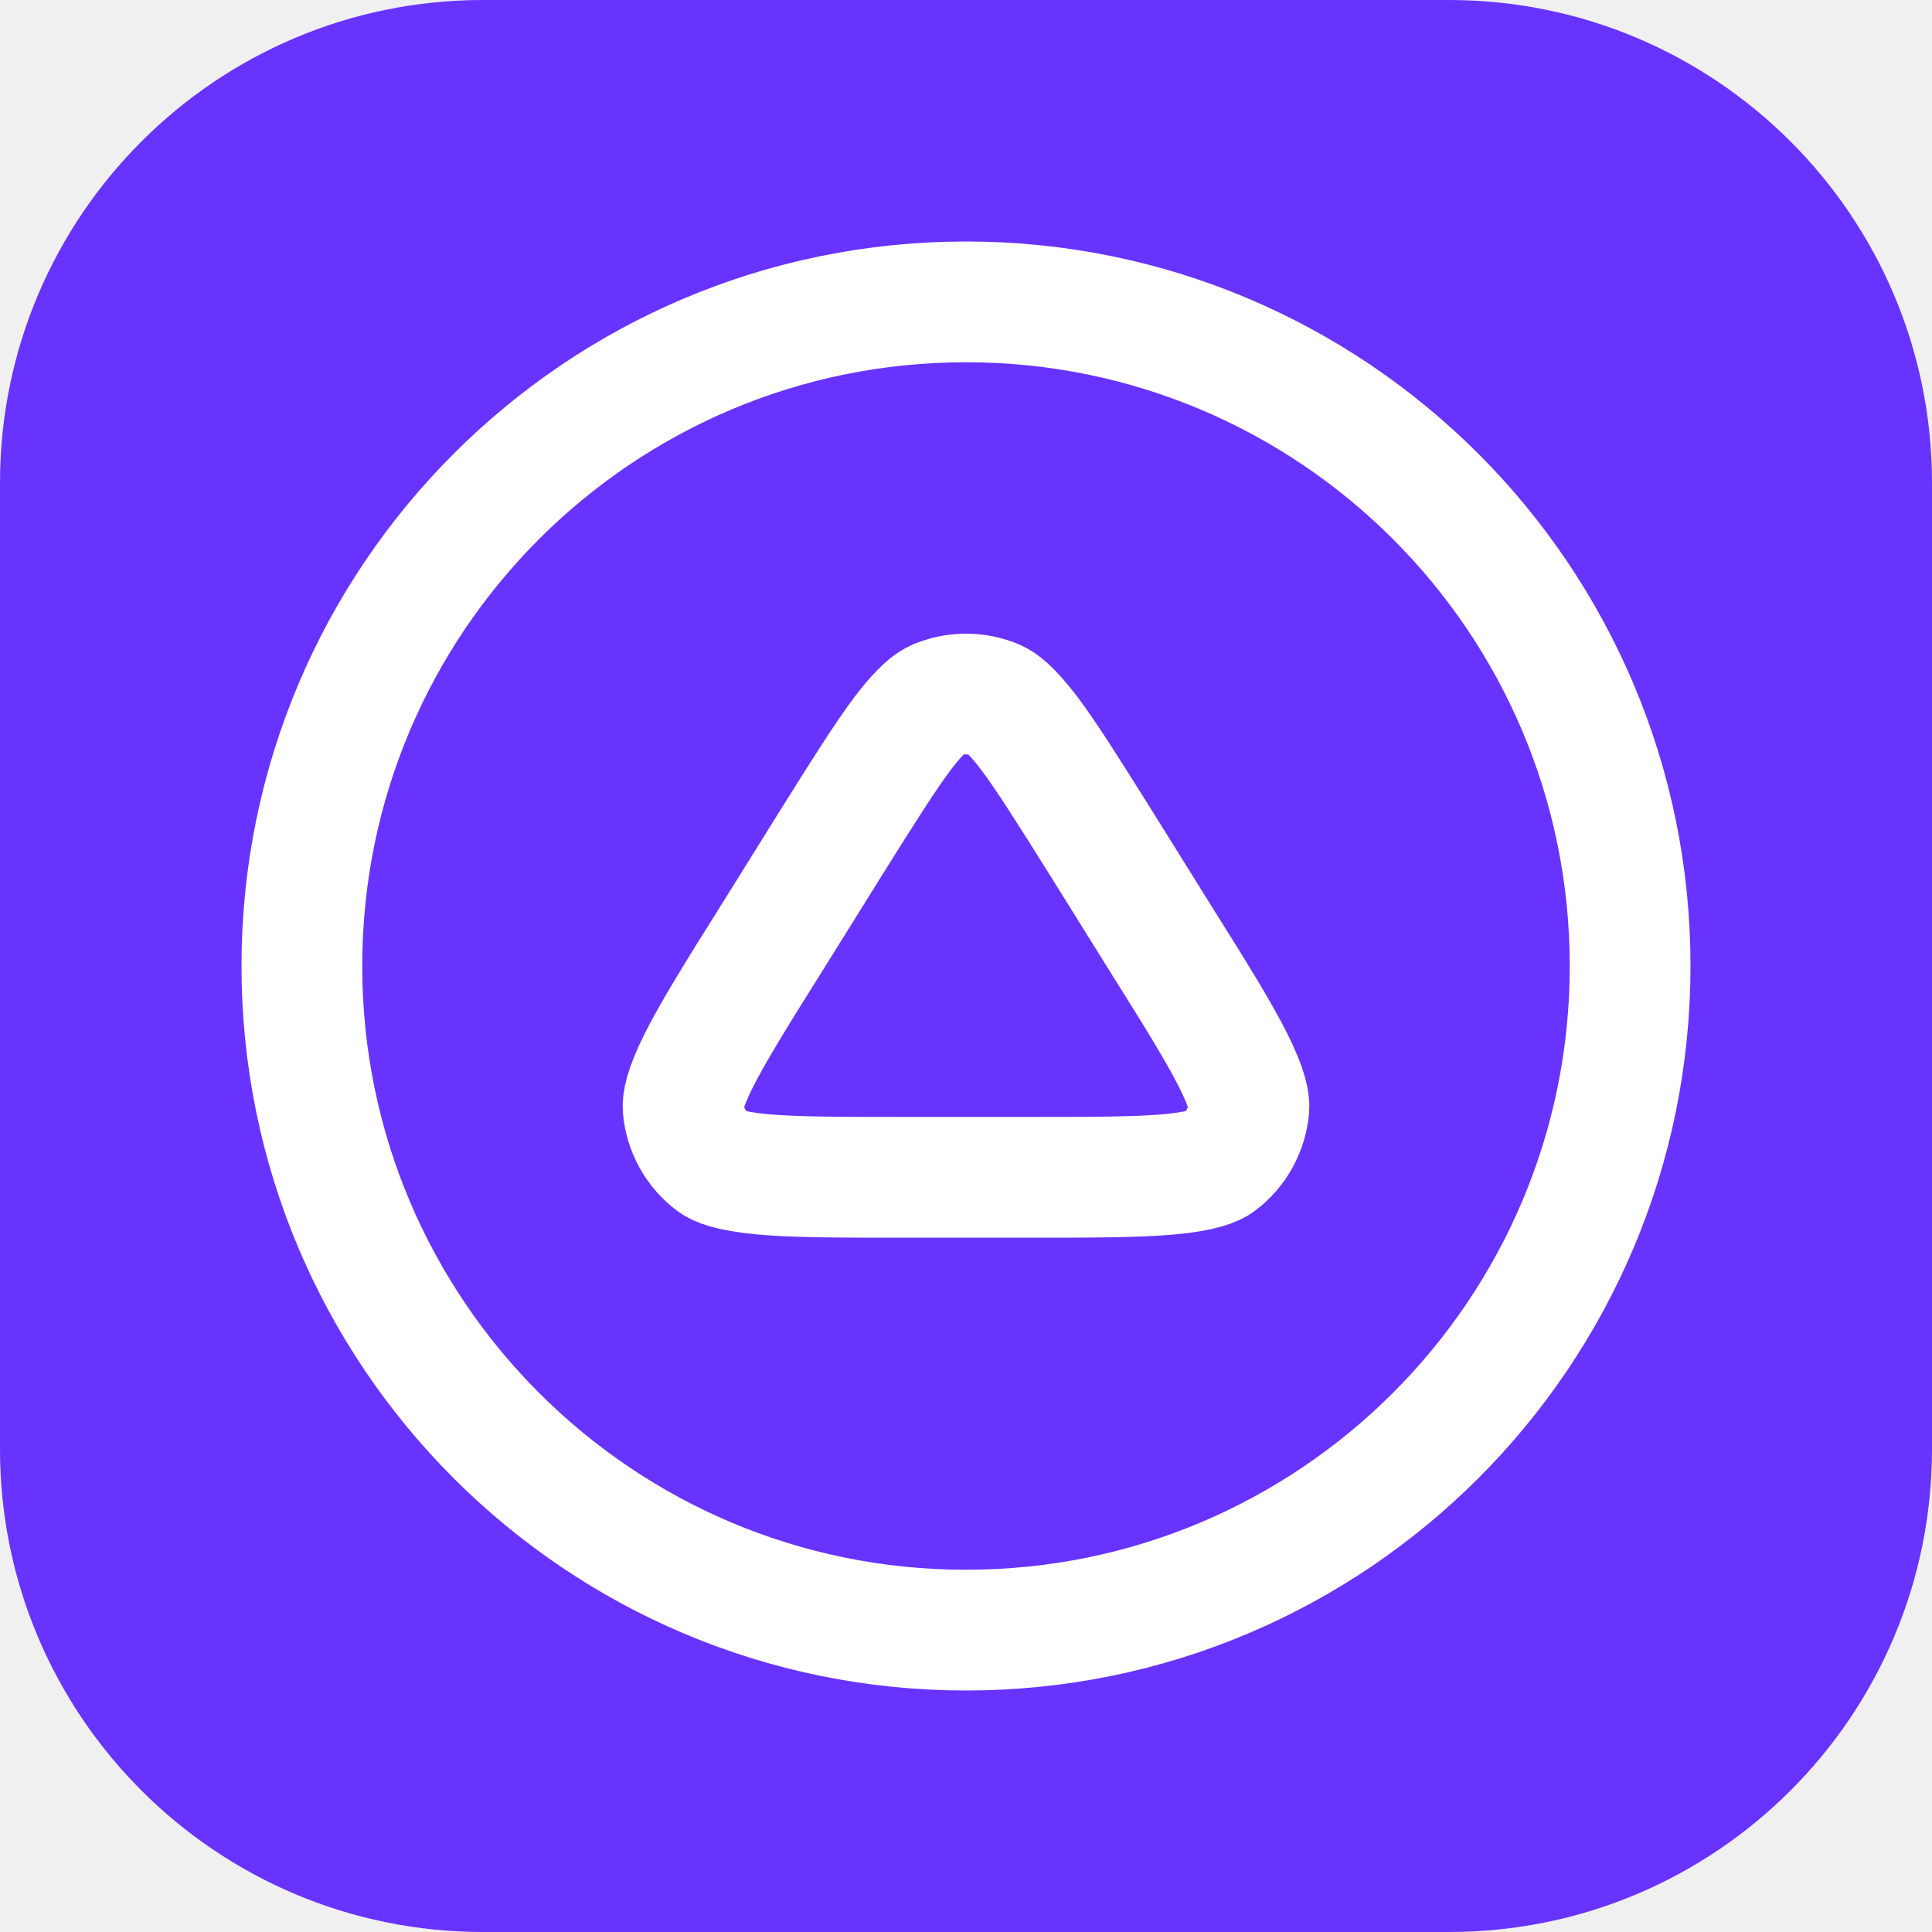
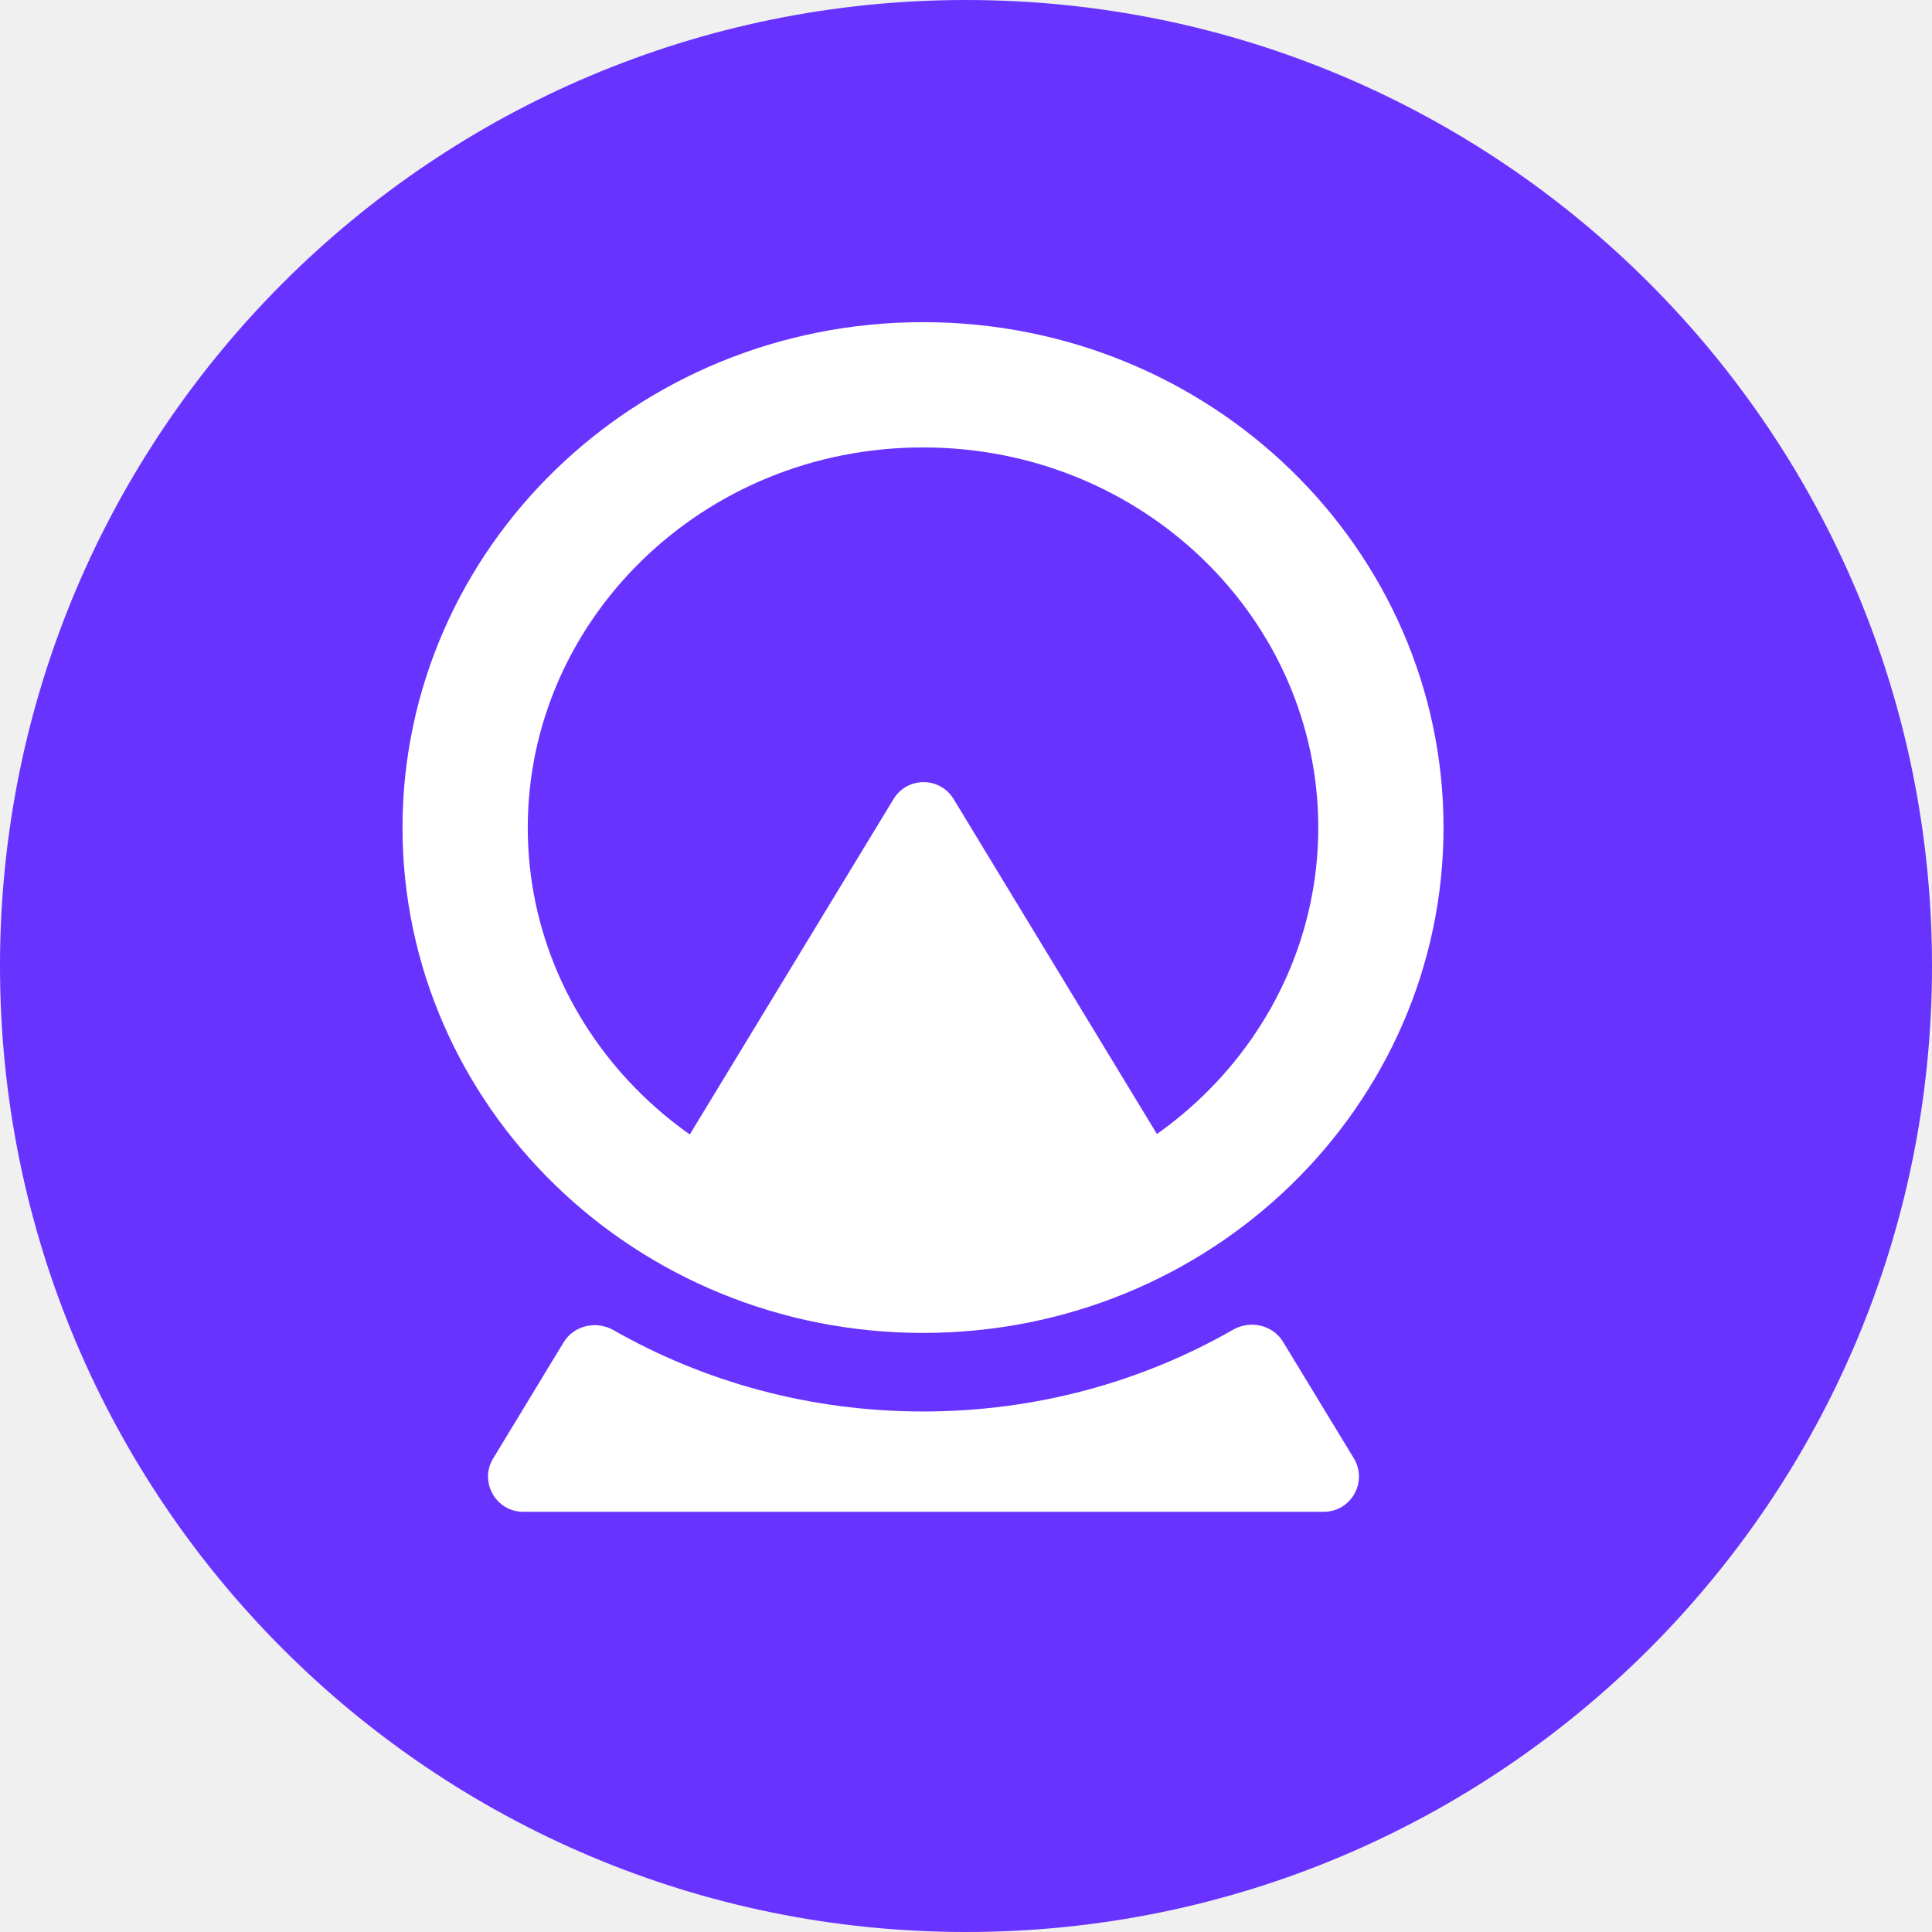
- <svg xmlns="http://www.w3.org/2000/svg" width="16" height="16" viewBox="0 0 16 16" fill="none">
-   <rect width="16" height="16" rx="4" fill="#6833FF" />
-   <circle cx="8" cy="8" r="5.5" stroke="white" />
-   <path d="M7.754 5.798C7.911 5.731 8.089 5.731 8.246 5.798C8.288 5.816 8.368 5.869 8.519 6.066C8.668 6.264 8.844 6.544 9.103 6.957L9.604 7.761C9.891 8.218 10.087 8.533 10.211 8.778C10.336 9.027 10.346 9.13 10.343 9.175C10.328 9.354 10.237 9.52 10.093 9.627C10.057 9.654 9.964 9.699 9.687 9.725C9.412 9.75 9.042 9.75 8.502 9.75H7.498C6.958 9.75 6.588 9.75 6.313 9.725C6.036 9.699 5.943 9.654 5.907 9.627C5.763 9.52 5.672 9.354 5.657 9.175C5.654 9.13 5.664 9.027 5.789 8.778C5.913 8.533 6.109 8.218 6.396 7.761L6.897 6.957C7.156 6.544 7.332 6.264 7.481 6.066C7.632 5.869 7.712 5.816 7.754 5.798Z" stroke="white" />
+ <svg xmlns="http://www.w3.org/2000/svg" width="16" height="16" viewBox="0 0 12 12" fill="none">
+   <defs>
+     <clipPath id="geo-curators-clip">
+       <circle cx="6" cy="6" r="6" />
+     </clipPath>
+   </defs>
+   <g clip-path="url(#geo-curators-clip)">
+     <rect width="12" height="12" fill="#6833FF" />
+     <g transform="translate(2.5, 2)">
+       <path d="M5.909 7.058C5.997 7.204 5.892 7.39 5.722 7.39H0.75C0.58 7.39 0.475 7.204 0.563 7.059L1.001 6.337C1.065 6.232 1.204 6.201 1.311 6.262C1.872 6.582 2.53 6.767 3.233 6.767C3.939 6.767 4.597 6.581 5.159 6.259C5.266 6.198 5.405 6.229 5.469 6.334L5.909 7.058ZM3.05 2.963C3.135 2.823 3.338 2.823 3.423 2.963L4.884 5.37C4.944 5.469 4.917 5.598 4.817 5.657C4.357 5.929 3.816 6.088 3.233 6.088C2.653 6.088 2.112 5.931 1.653 5.661C1.553 5.602 1.526 5.473 1.586 5.373L3.05 2.963Z" fill="white" />
+       <path d="M3.233 5.89C1.652 5.89 0.389 4.648 0.389 3.14C0.39 1.632 1.652 0.39 3.233 0.39C4.815 0.39 6.077 1.632 6.077 3.14C6.077 4.648 4.815 5.89 3.233 5.89Z" stroke="white" stroke-width="0.778" />
+     </g>
+   </g>
</svg>
